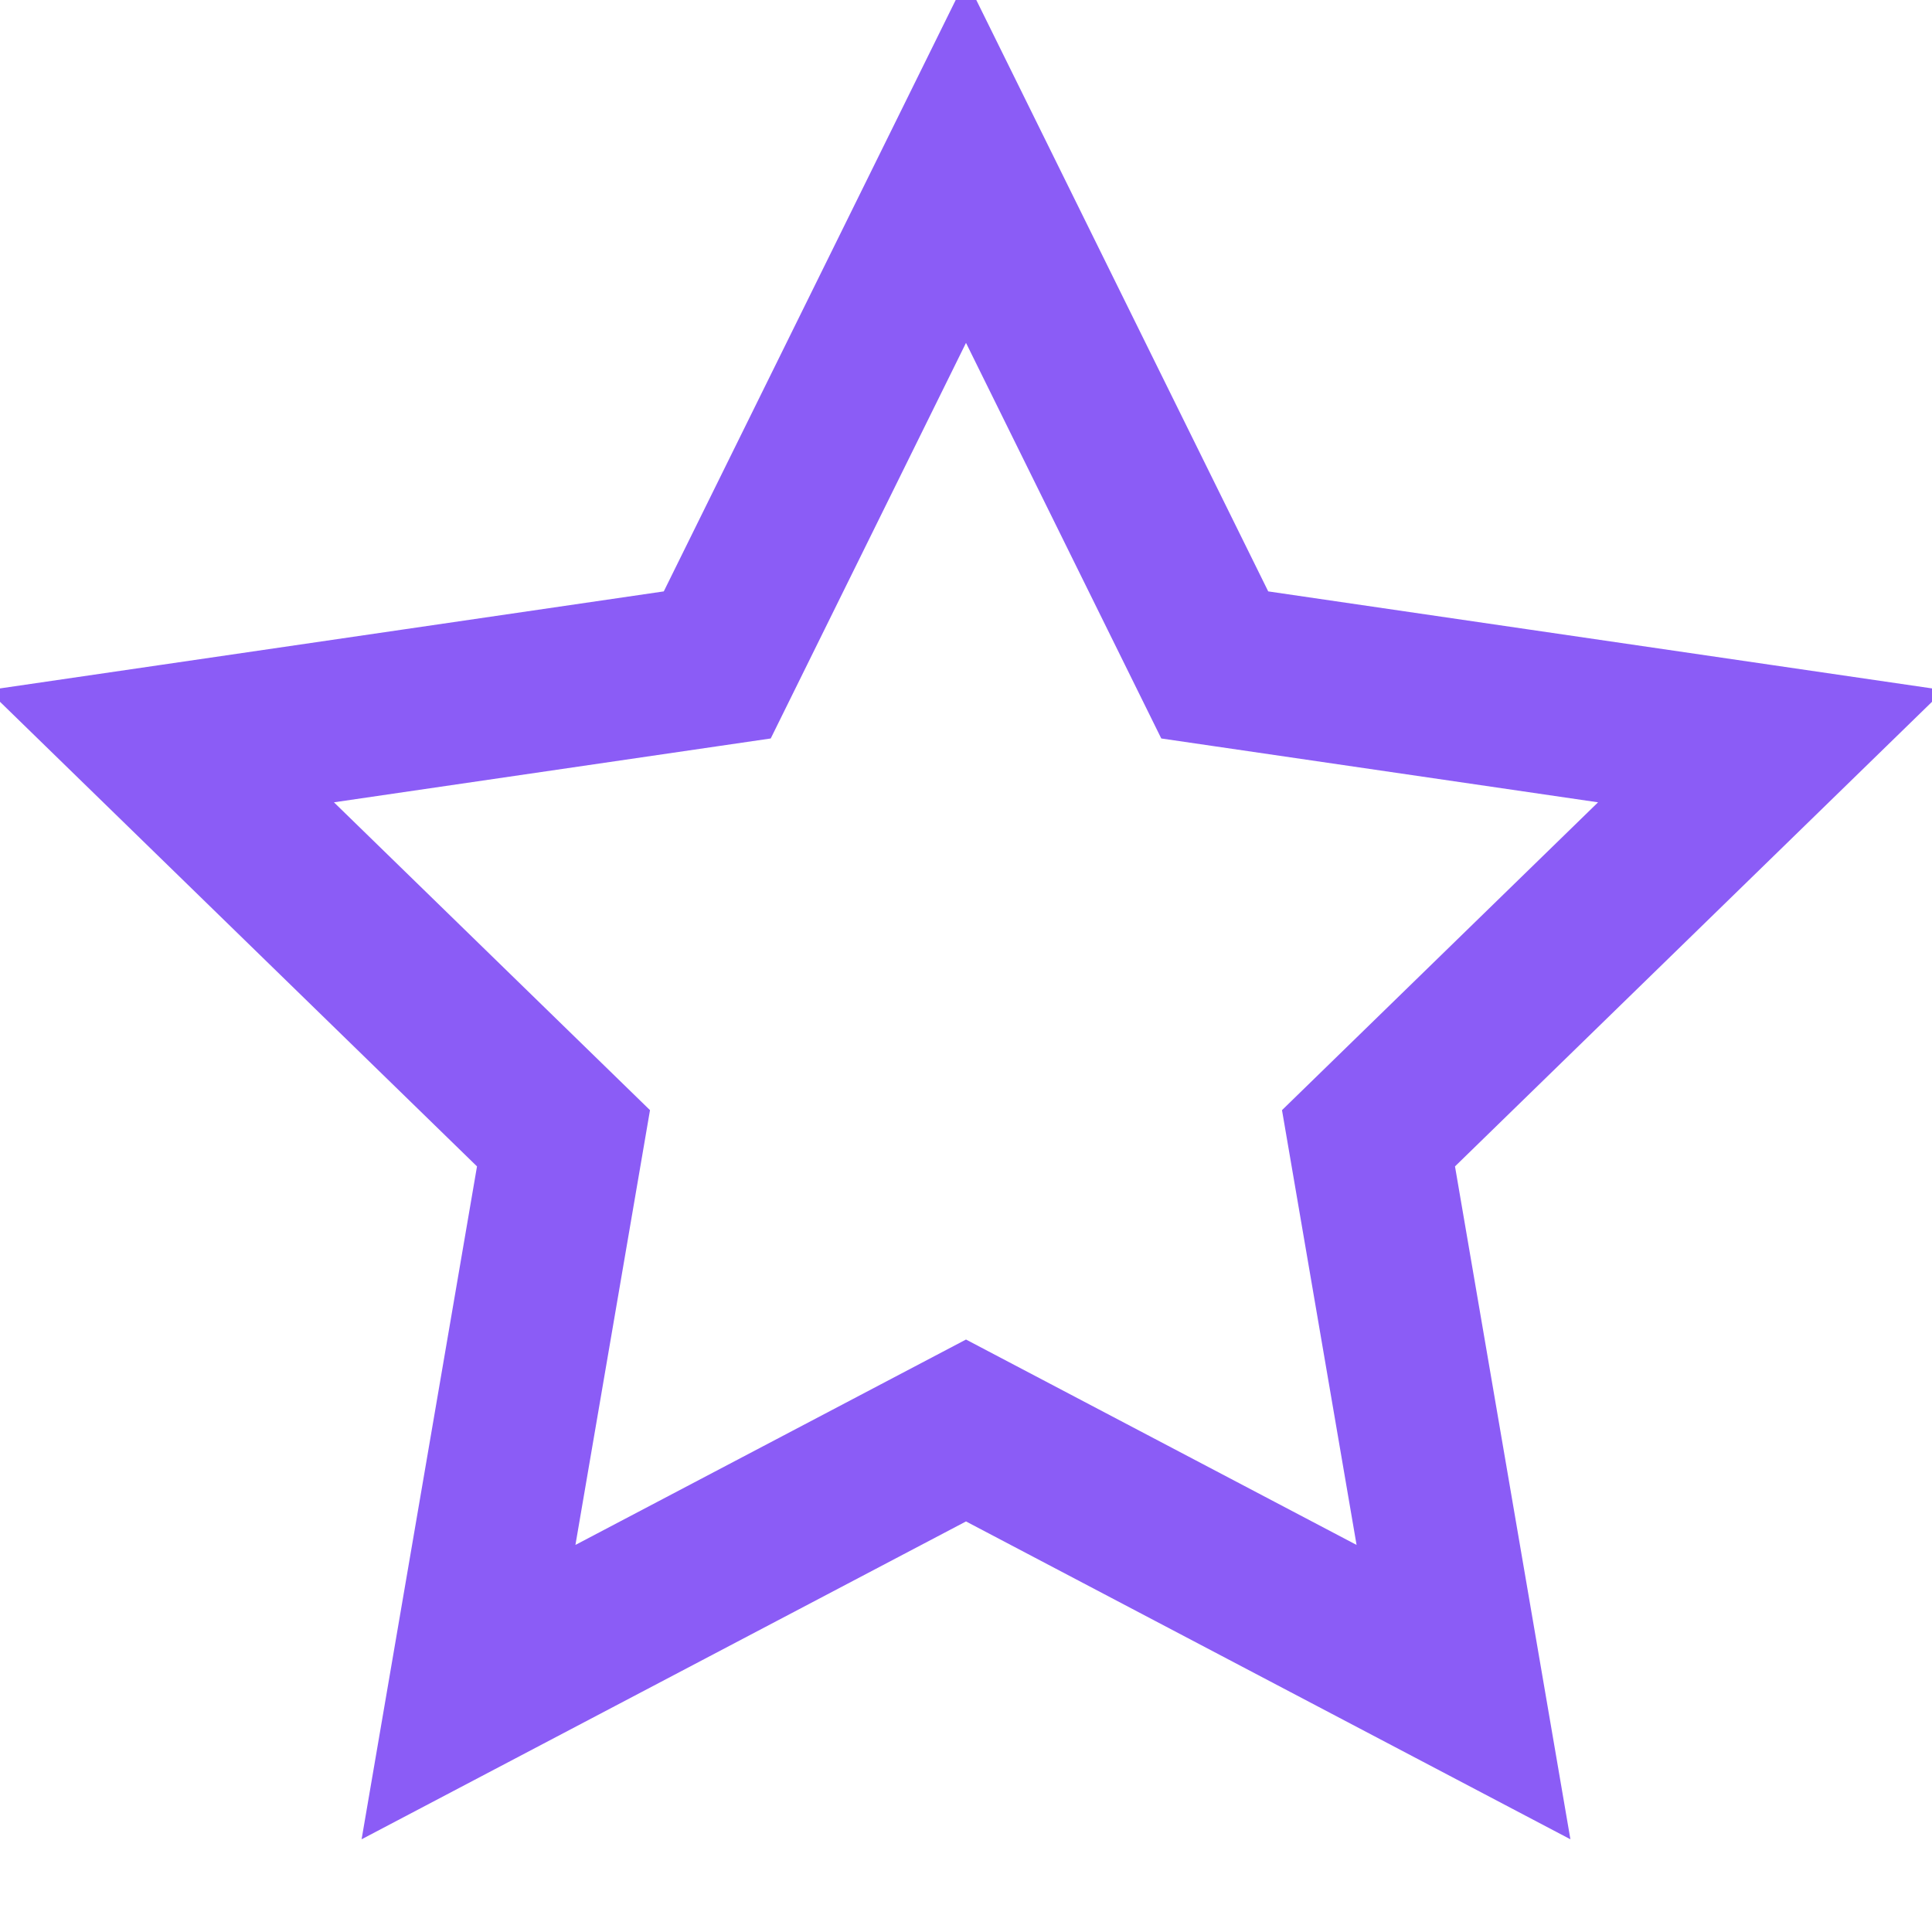
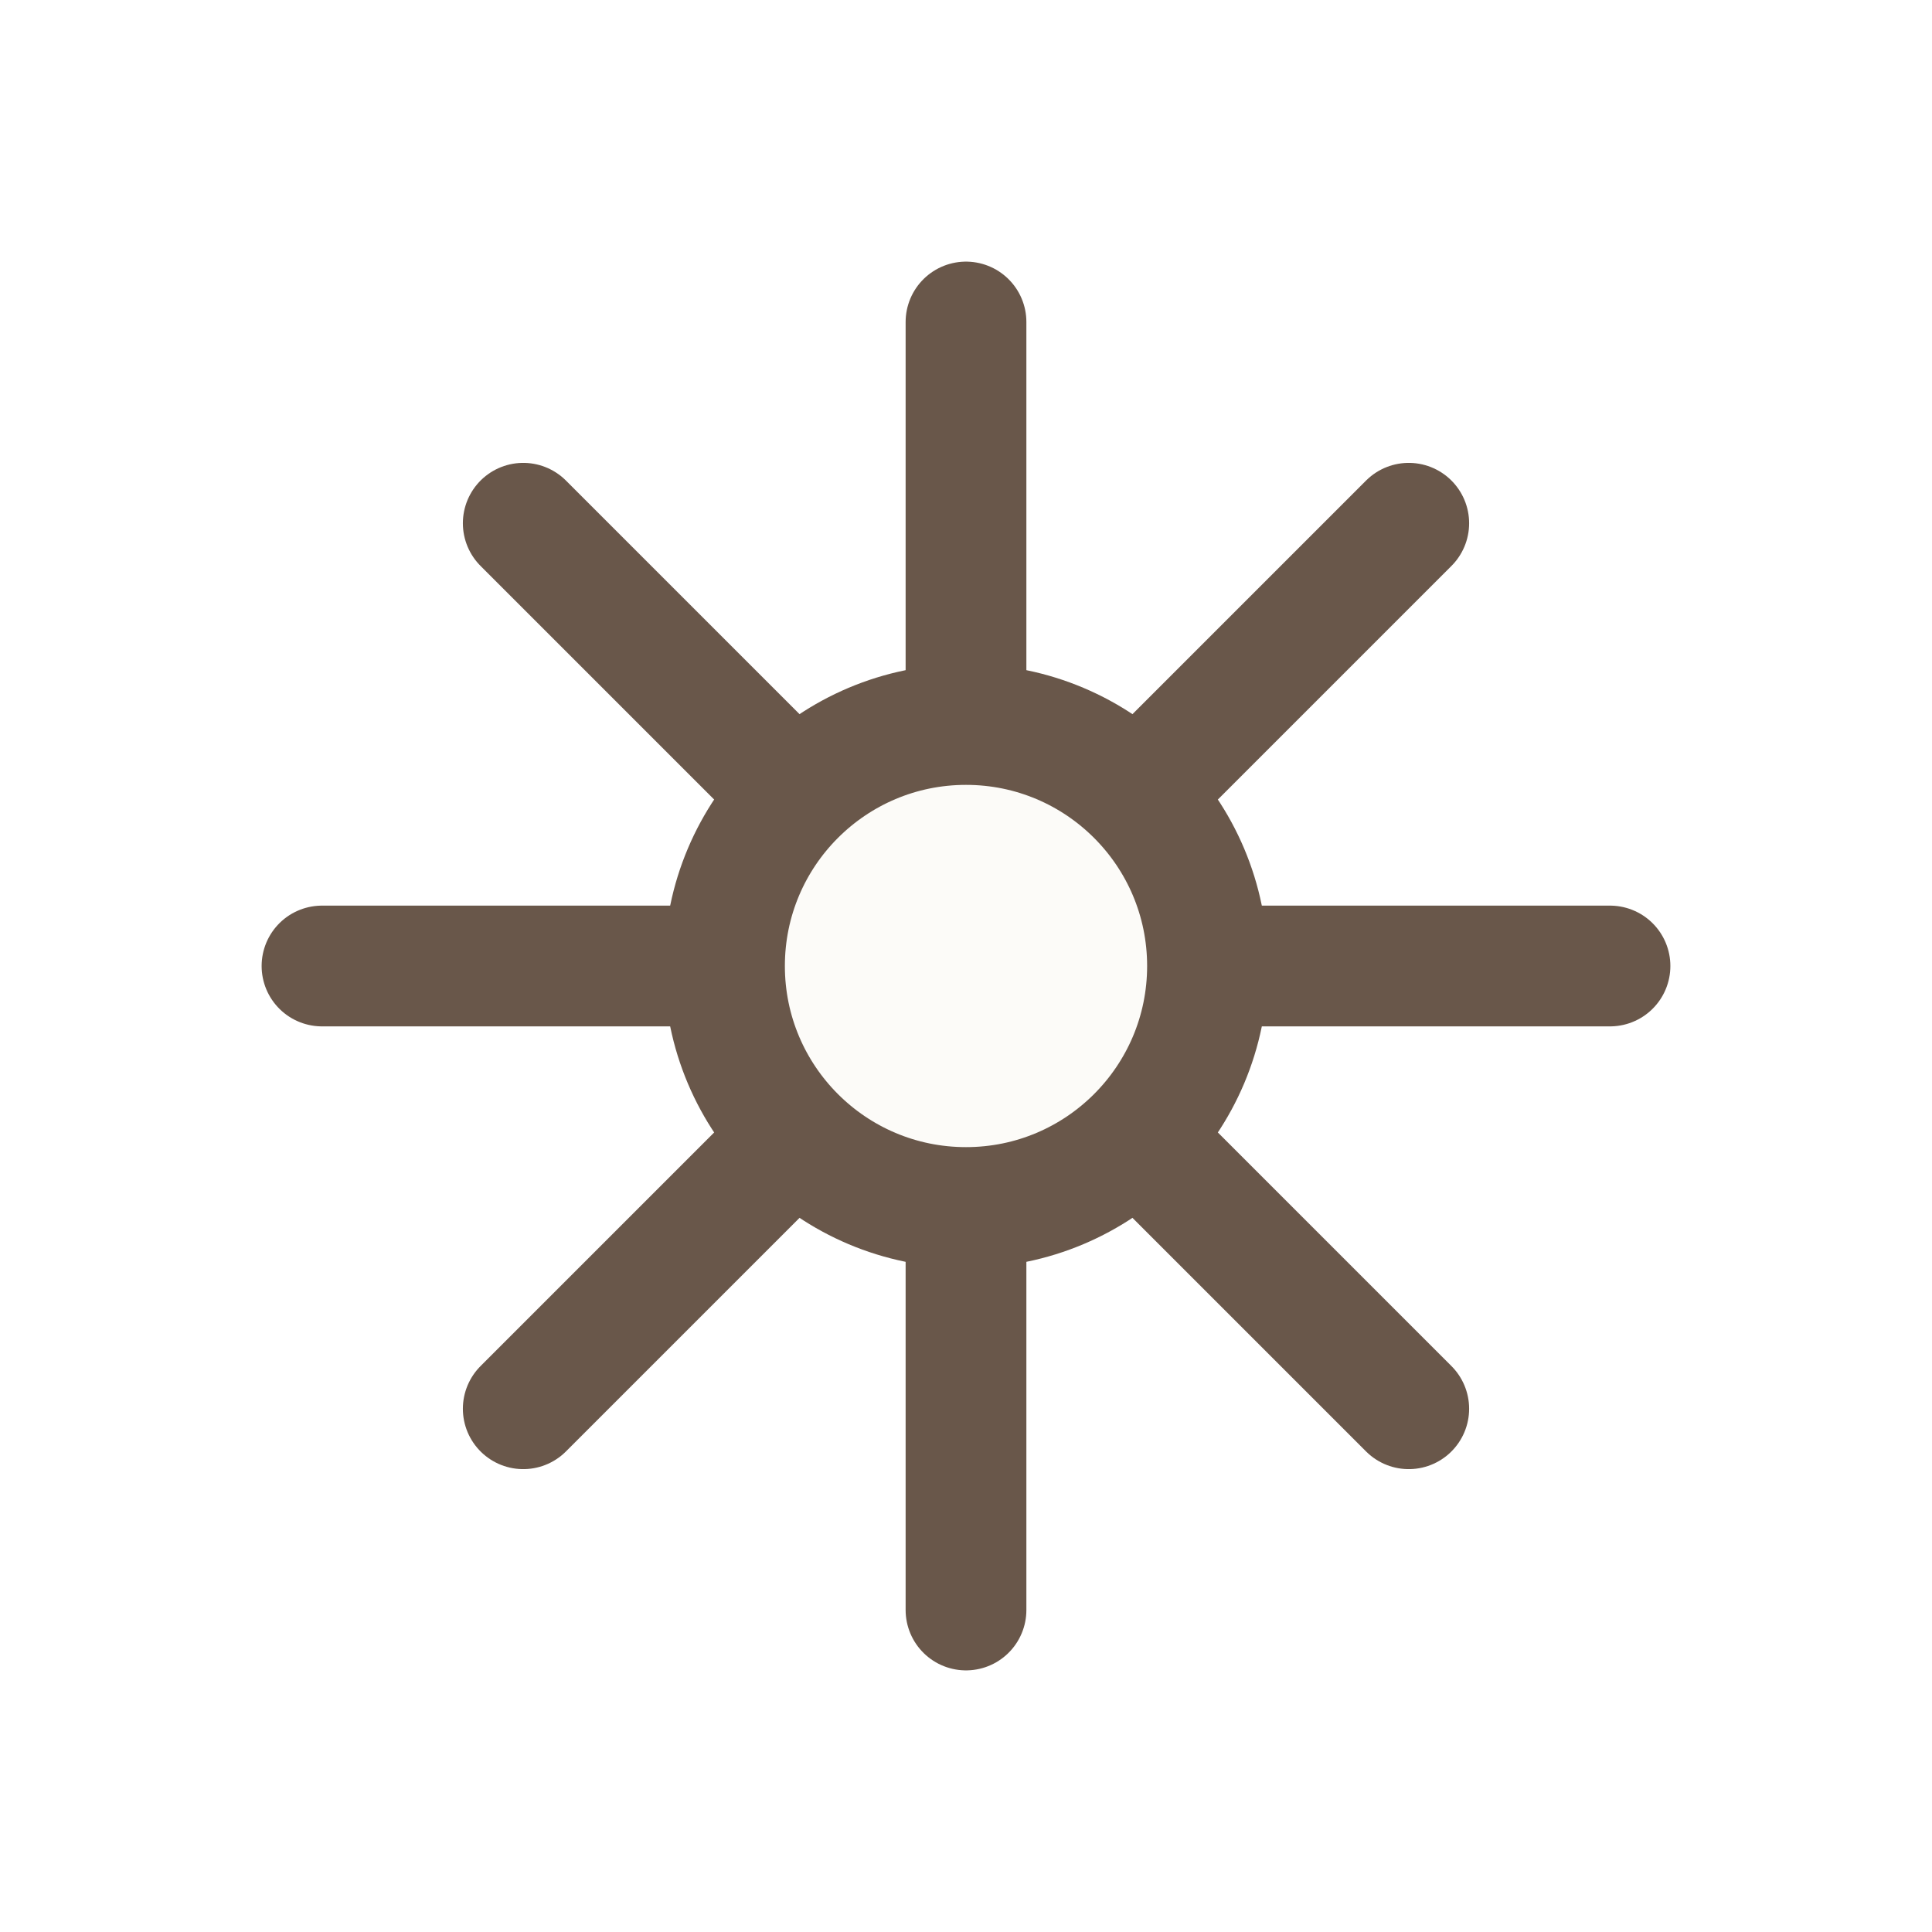
- <svg xmlns="http://www.w3.org/2000/svg" width="24" height="24" viewBox="0 0 24 24" fill="none" stroke="#8B5CF6" stroke-width="2">
-   <polygon points="12 2 15.09 8.26 22 9.27 17 14.14 18.18 21.02 12 17.77 5.82 21.02 7 14.14 2 9.27 8.91 8.26 12 2" />
+ <svg xmlns="http://www.w3.org/2000/svg" viewBox="0 0 24 24" fill="none" stroke="#69574A" stroke-width="1.5" stroke-linecap="round" stroke-linejoin="round">
+   <path d="M12 4v16M4 12h16m-9.5-1.5-4-4m11 11-4-4m0-3 4-4m-11 11 4-4" />
+   <circle cx="12" cy="12" r="3" fill="#FCFBF8" />
</svg>
